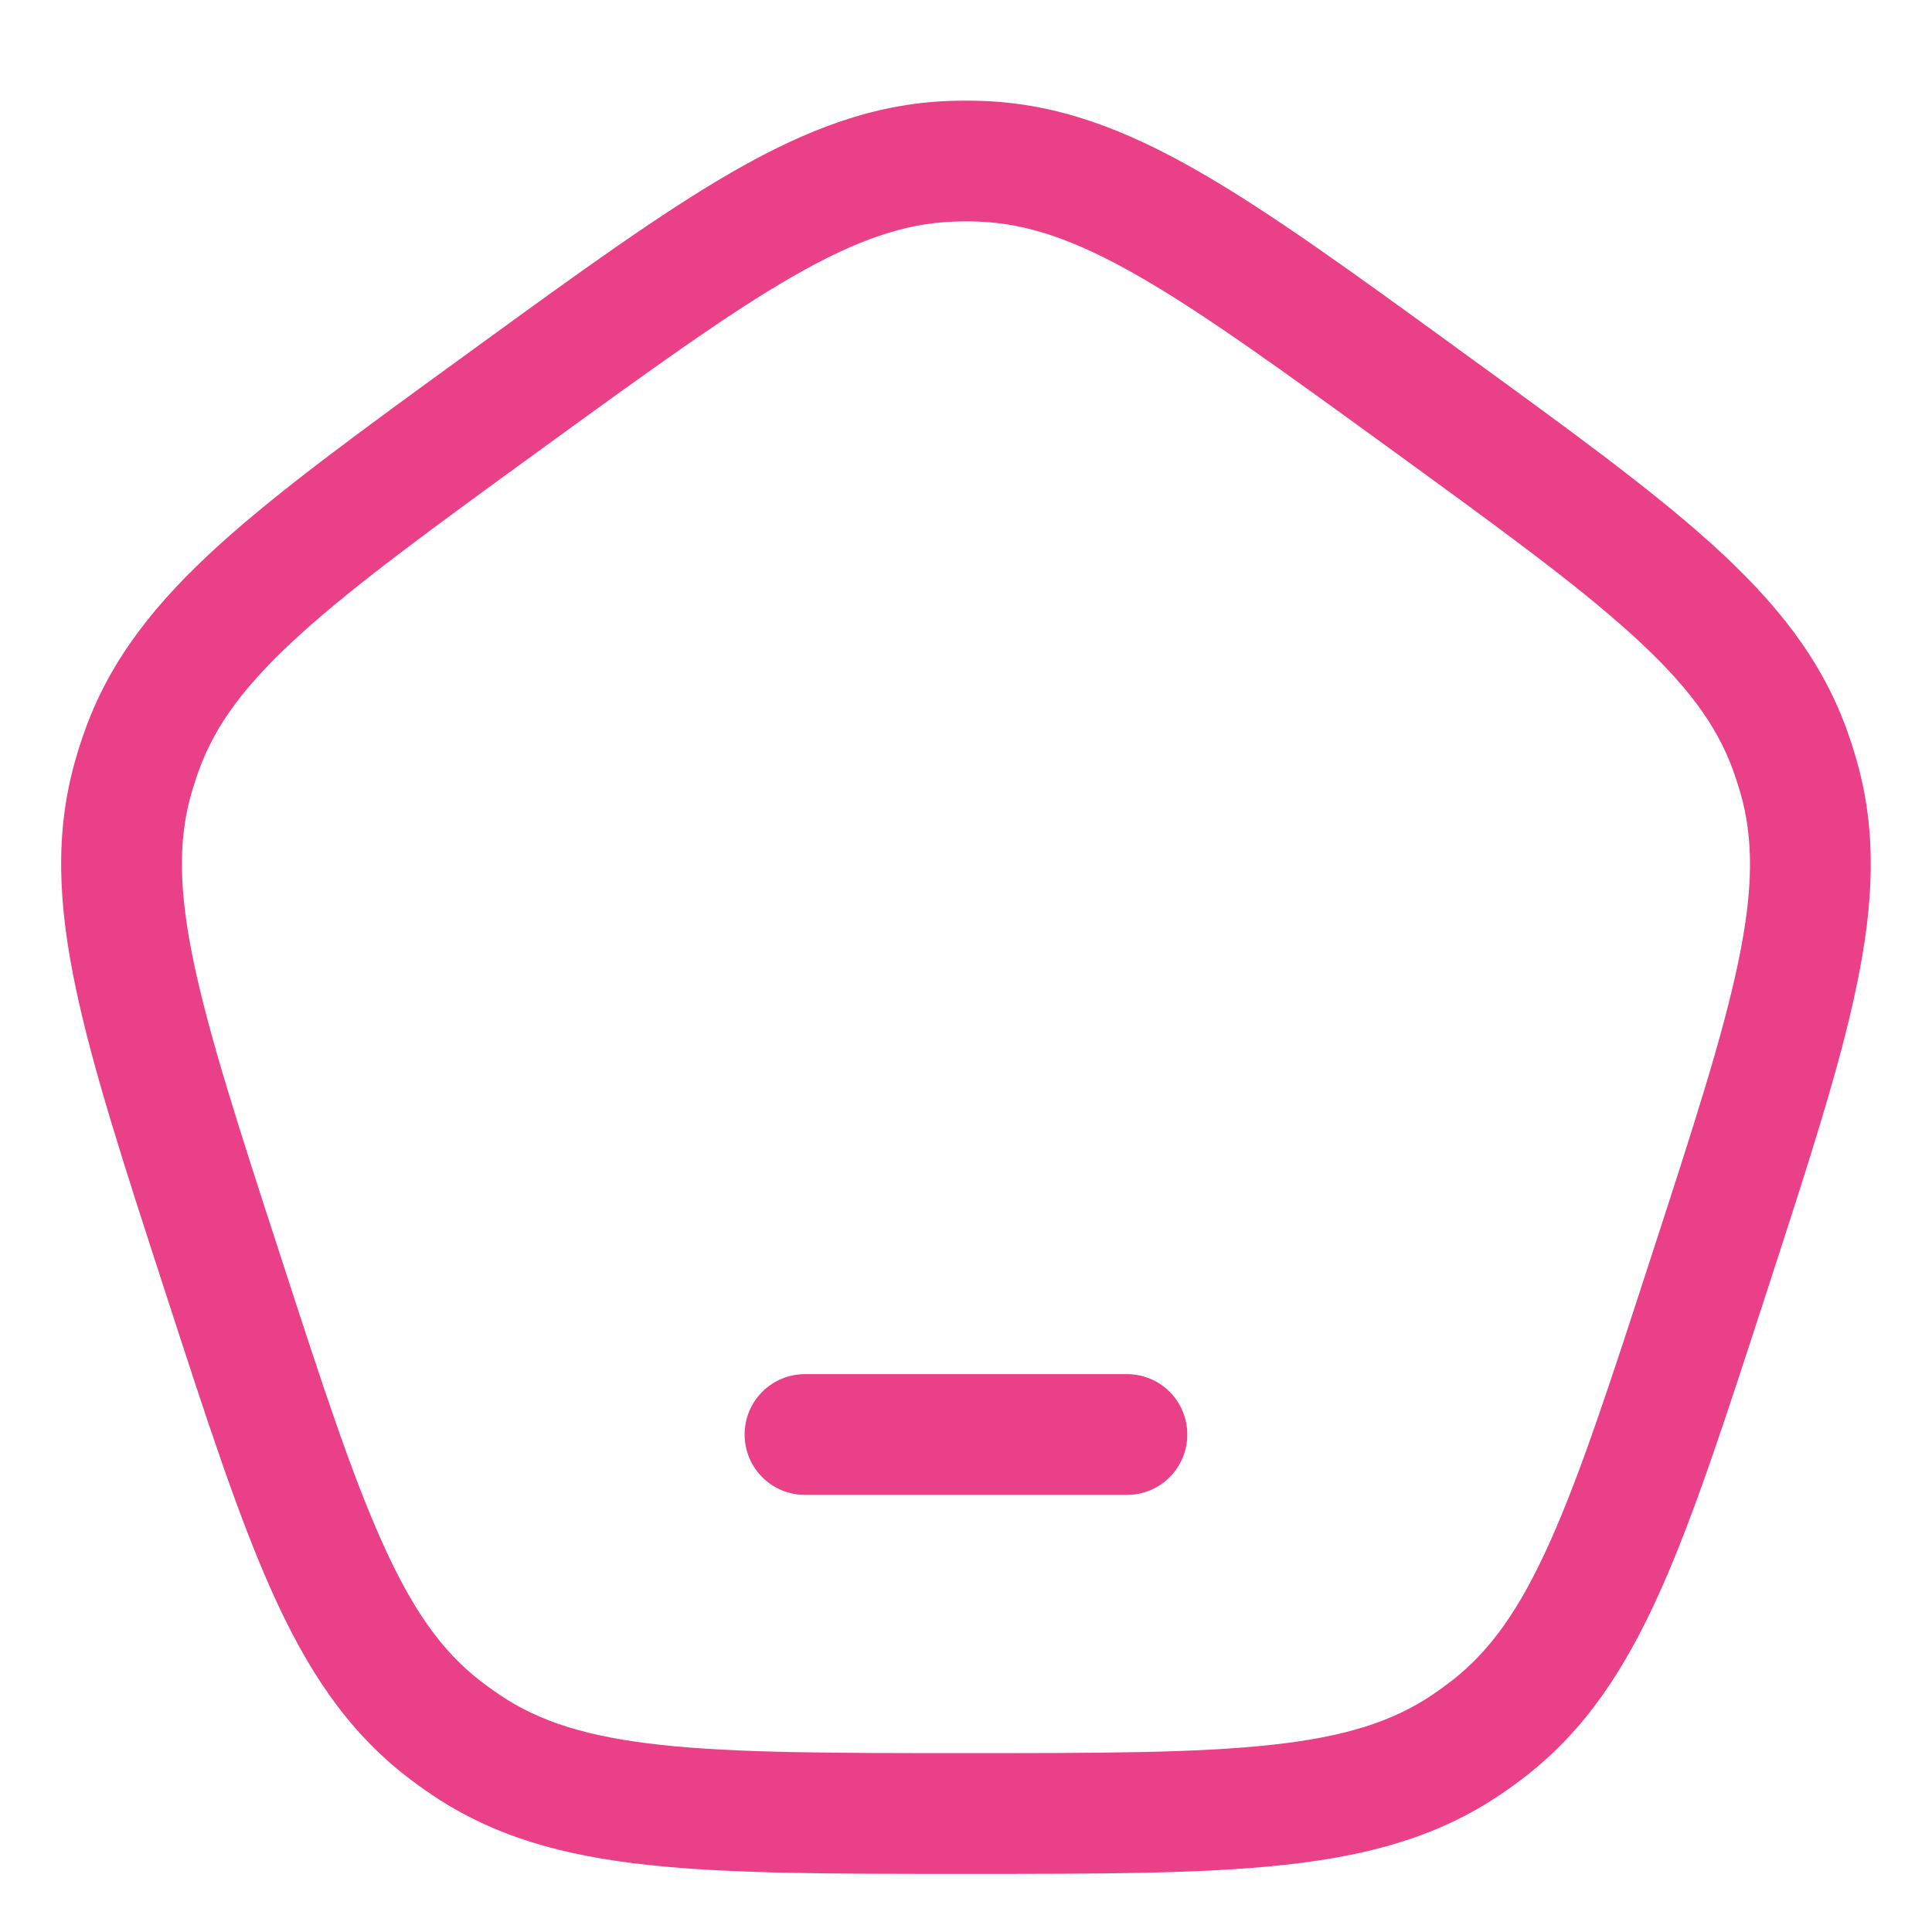
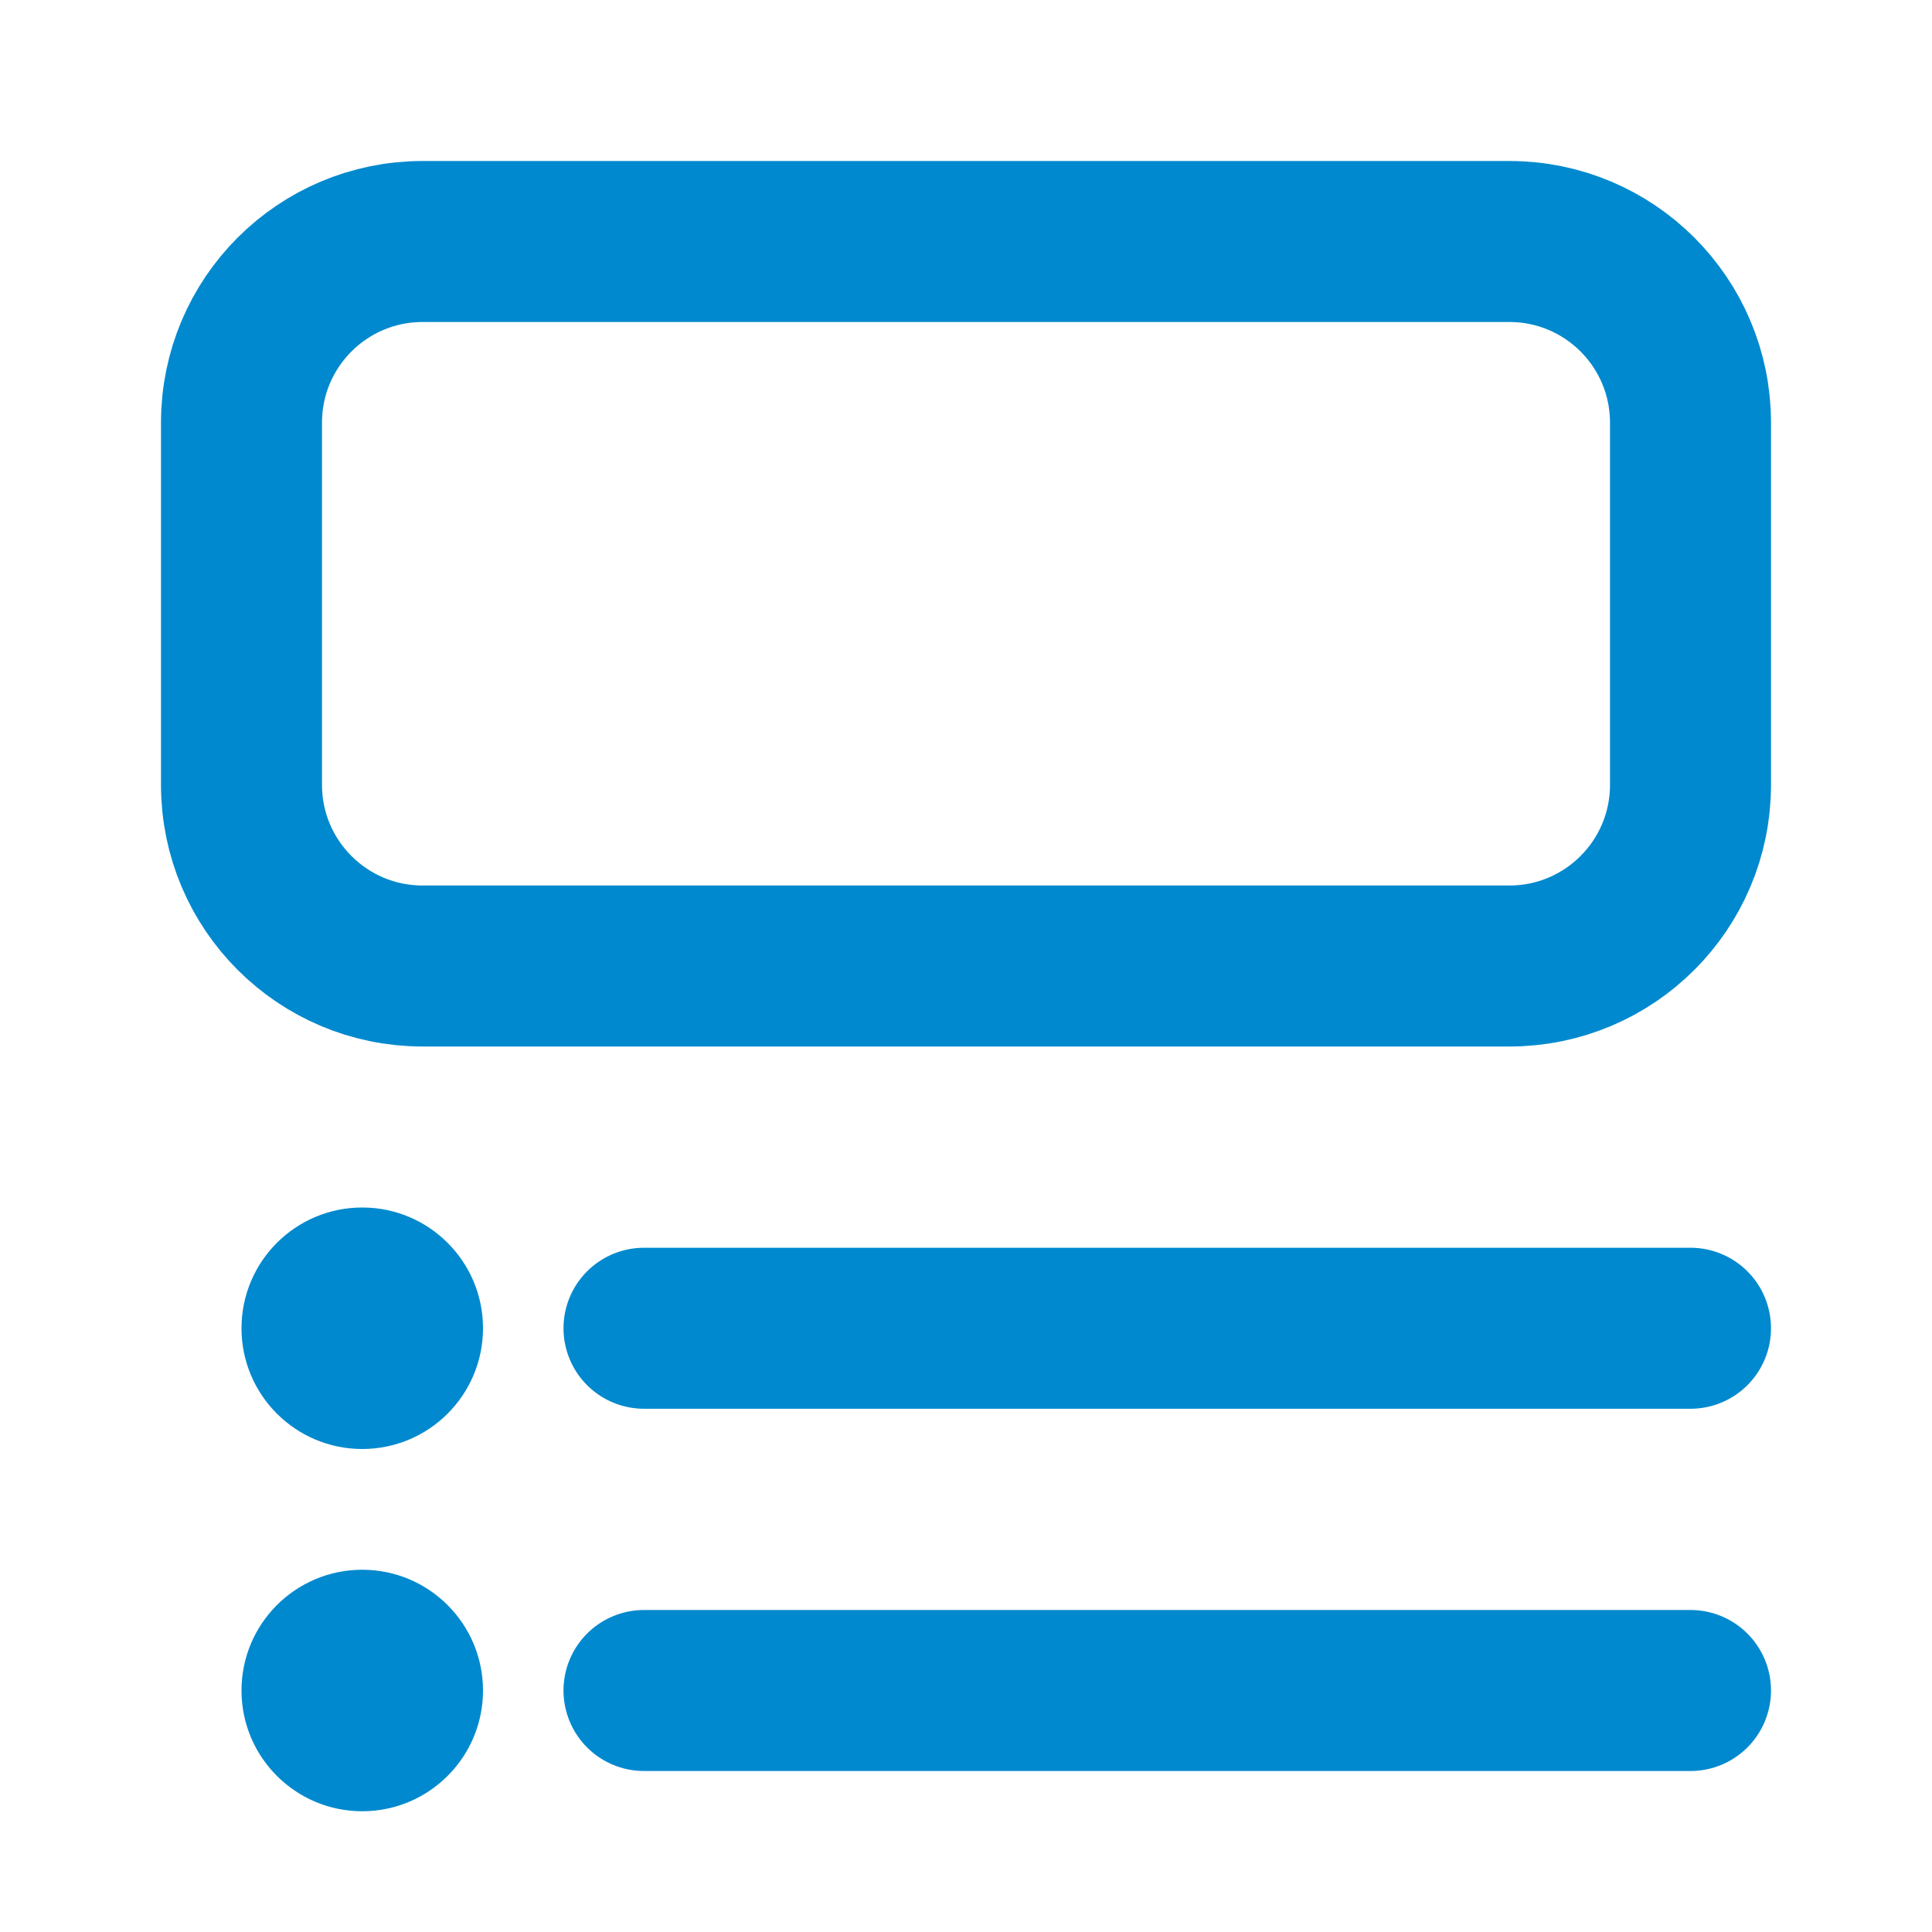
<svg xmlns="http://www.w3.org/2000/svg" width="24" height="24" viewBox="0 0 24 24" fill="none">
-   <path d="M10 17.07C9.585 17.07 9.25 17.405 9.25 17.82C9.25 18.234 9.585 18.57 10 18.57H13.999C14.414 18.57 14.749 18.234 14.749 17.82C14.749 17.405 14.414 17.07 13.999 17.07H10Z" fill="#EA4087" />
-   <path fill-rule="evenodd" clip-rule="evenodd" d="M12.21 1.254C12.07 1.249 11.929 1.249 11.789 1.254C10.861 1.288 10.026 1.603 9.111 2.128C8.218 2.64 7.191 3.386 5.888 4.333L5.817 4.385C4.514 5.331 3.486 6.078 2.724 6.768C1.942 7.477 1.384 8.174 1.065 9.045C1.017 9.177 0.973 9.311 0.935 9.446C0.68 10.339 0.722 11.23 0.939 12.263C1.149 13.27 1.542 14.478 2.04 16.01L2.067 16.093C2.565 17.625 2.957 18.833 3.378 19.771C3.81 20.734 4.301 21.48 5.031 22.053C5.141 22.139 5.255 22.222 5.372 22.3C6.142 22.818 7.003 23.054 8.052 23.167C9.075 23.278 10.345 23.278 11.956 23.278H12.043C13.654 23.278 14.924 23.278 15.947 23.167C16.996 23.054 17.857 22.818 18.627 22.3C18.744 22.222 18.858 22.139 18.968 22.053C19.698 21.48 20.189 20.734 20.621 19.771C21.042 18.833 21.434 17.625 21.932 16.093L21.959 16.01C22.457 14.478 22.85 13.27 23.06 12.263C23.277 11.23 23.319 10.339 23.064 9.446C23.026 9.311 22.982 9.177 22.934 9.045C22.615 8.174 22.057 7.477 21.275 6.768C20.513 6.078 19.485 5.331 18.182 4.385L18.111 4.333C16.808 3.386 15.781 2.64 14.888 2.128C13.973 1.603 13.138 1.288 12.21 1.254ZM11.844 2.753C11.947 2.749 12.052 2.749 12.155 2.753C12.751 2.775 13.344 2.972 14.142 3.429C14.956 3.896 15.918 4.594 17.265 5.572C18.612 6.551 19.573 7.25 20.268 7.88C20.95 8.498 21.321 9.001 21.526 9.561C21.561 9.658 21.593 9.757 21.622 9.857C21.785 10.43 21.781 11.055 21.592 11.956C21.4 12.874 21.034 14.005 20.519 15.588C20.005 17.171 19.637 18.301 19.253 19.157C18.876 19.997 18.512 20.505 18.043 20.872C17.961 20.936 17.877 20.997 17.791 21.055C17.296 21.388 16.701 21.577 15.785 21.676C14.853 21.777 13.664 21.778 11.999 21.778C10.335 21.778 9.146 21.777 8.214 21.676C7.299 21.577 6.703 21.388 6.208 21.055C6.122 20.997 6.038 20.936 5.956 20.872C5.487 20.505 5.123 19.997 4.747 19.157C4.362 18.301 3.994 17.171 3.48 15.588C2.965 14.005 2.599 12.874 2.407 11.956C2.218 11.055 2.214 10.43 2.377 9.857C2.406 9.757 2.438 9.658 2.474 9.561C2.678 9.001 3.049 8.498 3.731 7.88C4.426 7.25 5.387 6.551 6.734 5.572C8.081 4.594 9.043 3.896 9.857 3.429C10.655 2.972 11.248 2.775 11.844 2.753Z" fill="#EA4087" />
+   <rect x="3" y="3" width="18" height="9" rx="2.25" stroke="#0089CE" stroke-width="2" />
+   <circle cx="4.5" cy="16.5" r="1.5" fill="#0089CE" />
+   <path d="M8 16.5H21" stroke="#0089CE" stroke-width="2" stroke-linecap="round" />
+   <circle cx="4.5" cy="21" r="1.5" fill="#0089CE" />
+   <path d="M8 21H21" stroke="#0089CE" stroke-width="2" stroke-linecap="round" />
</svg>
